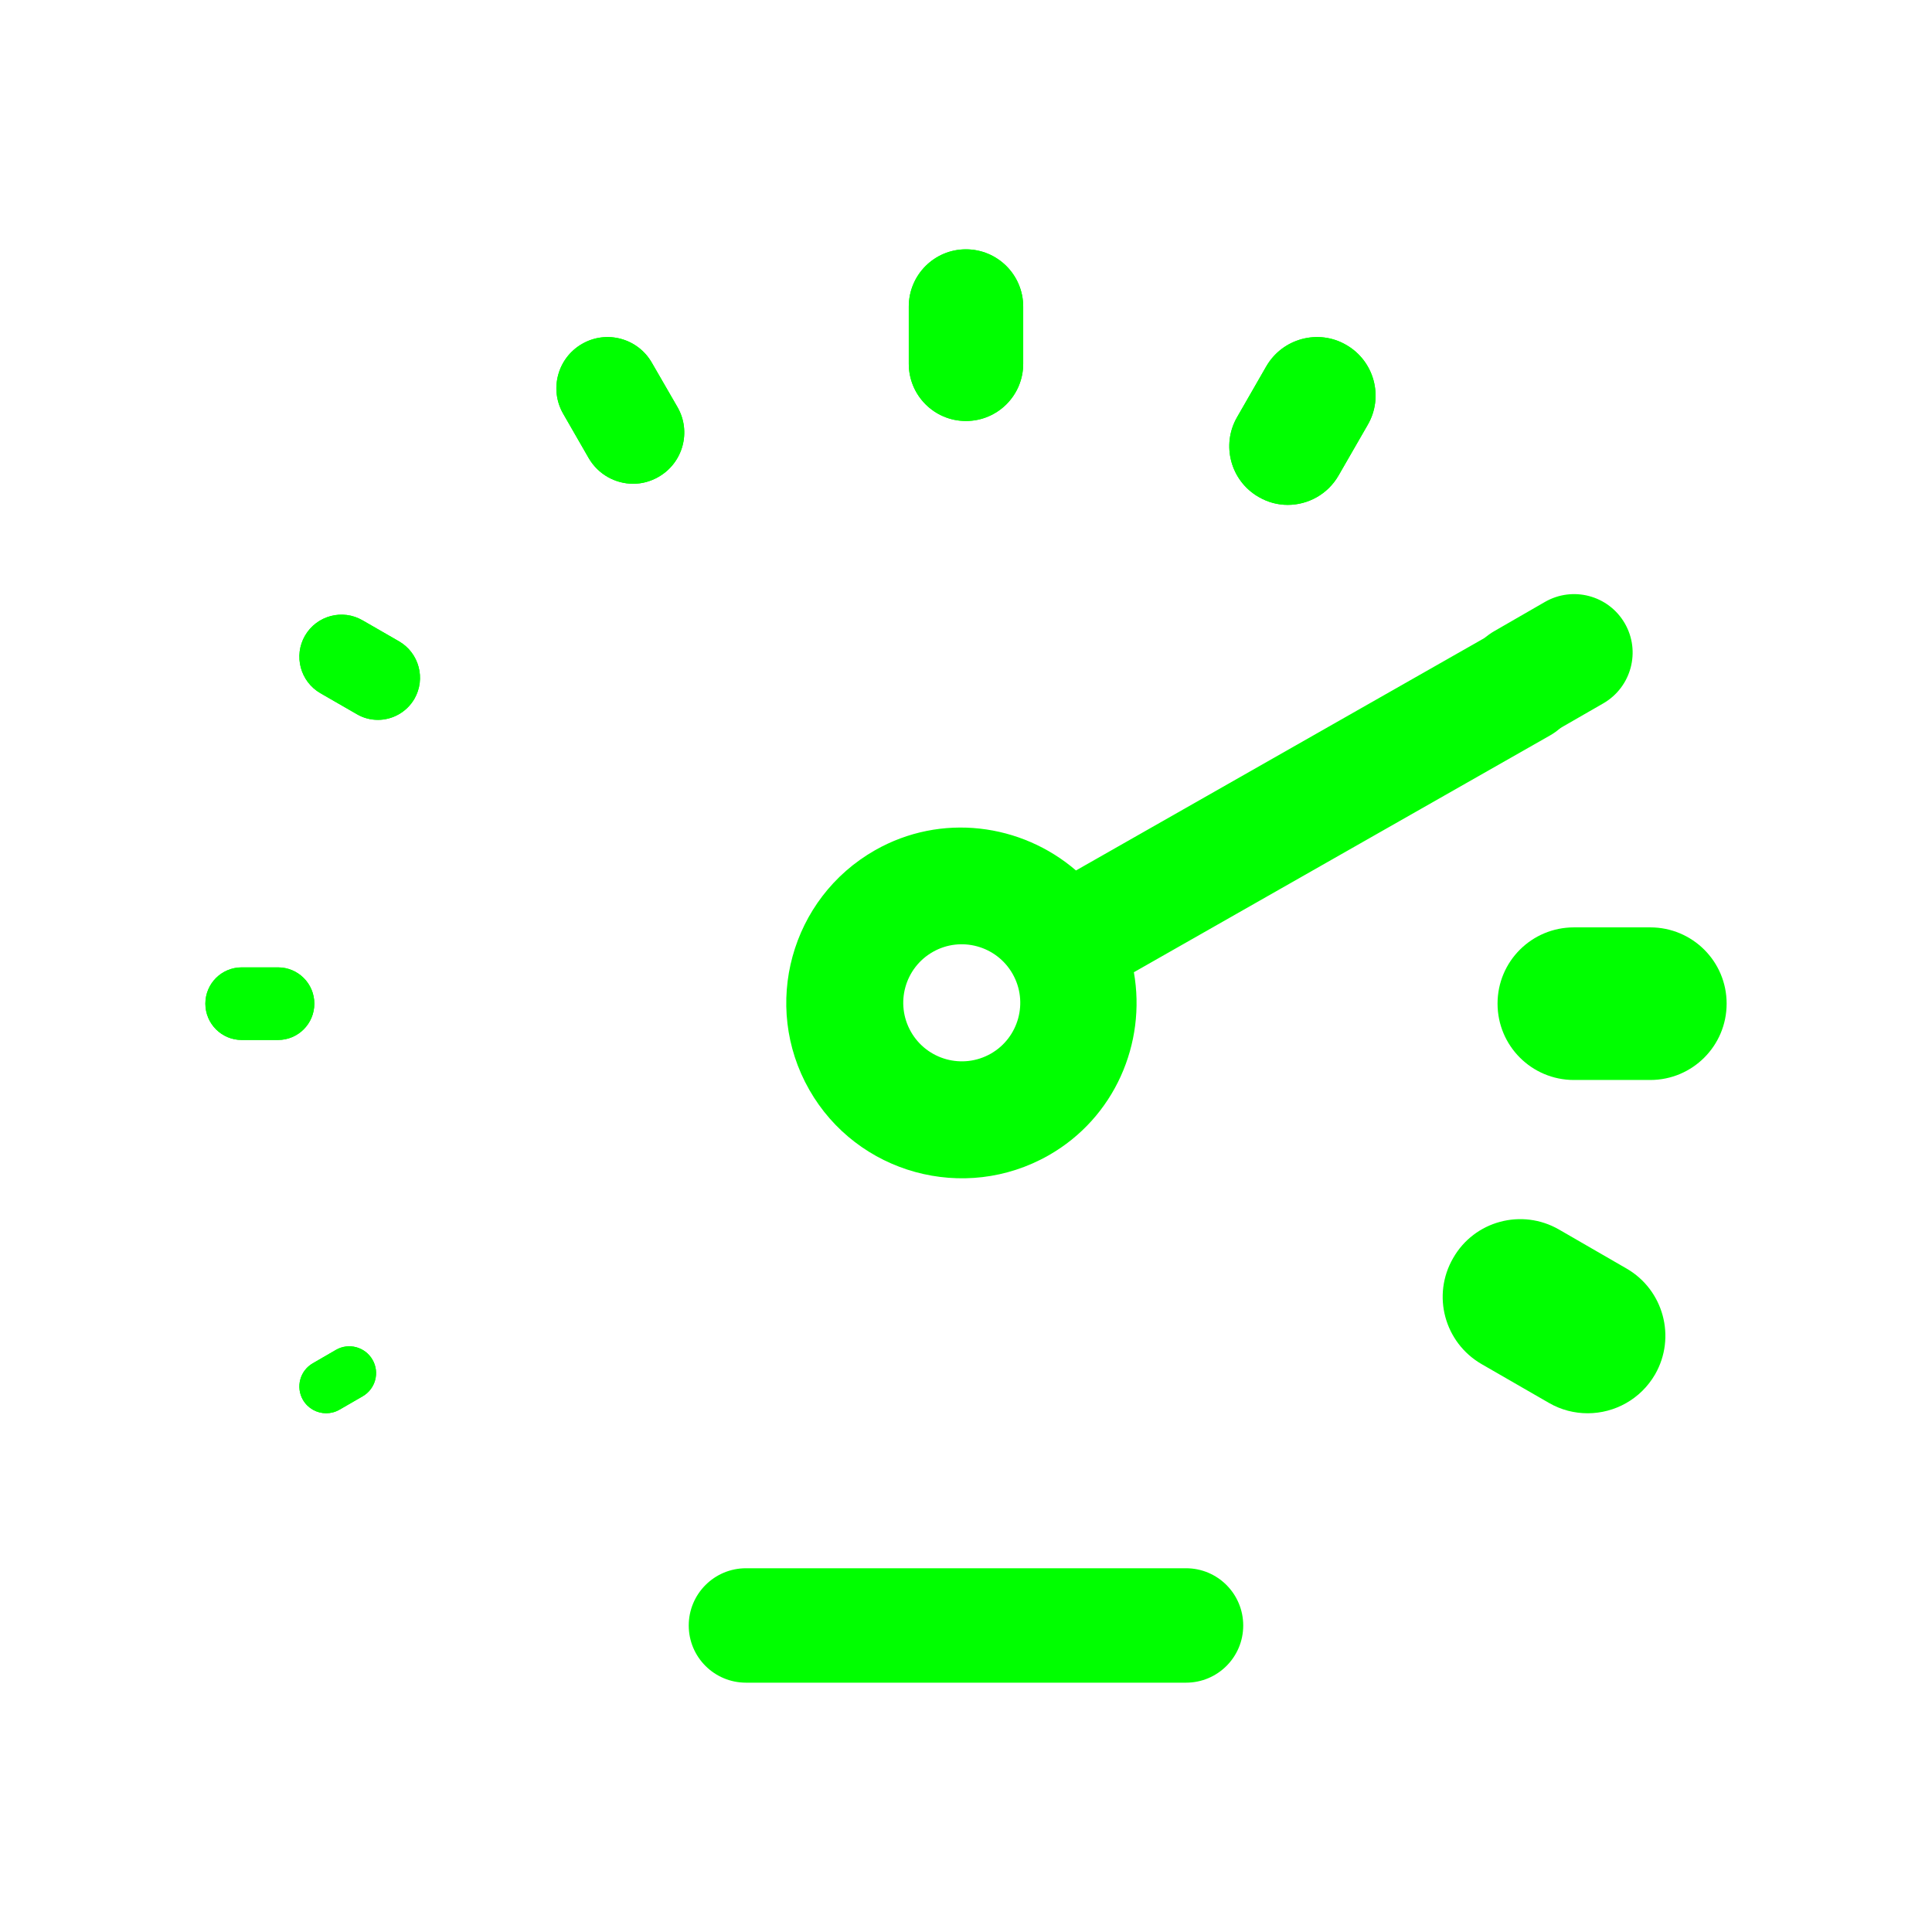
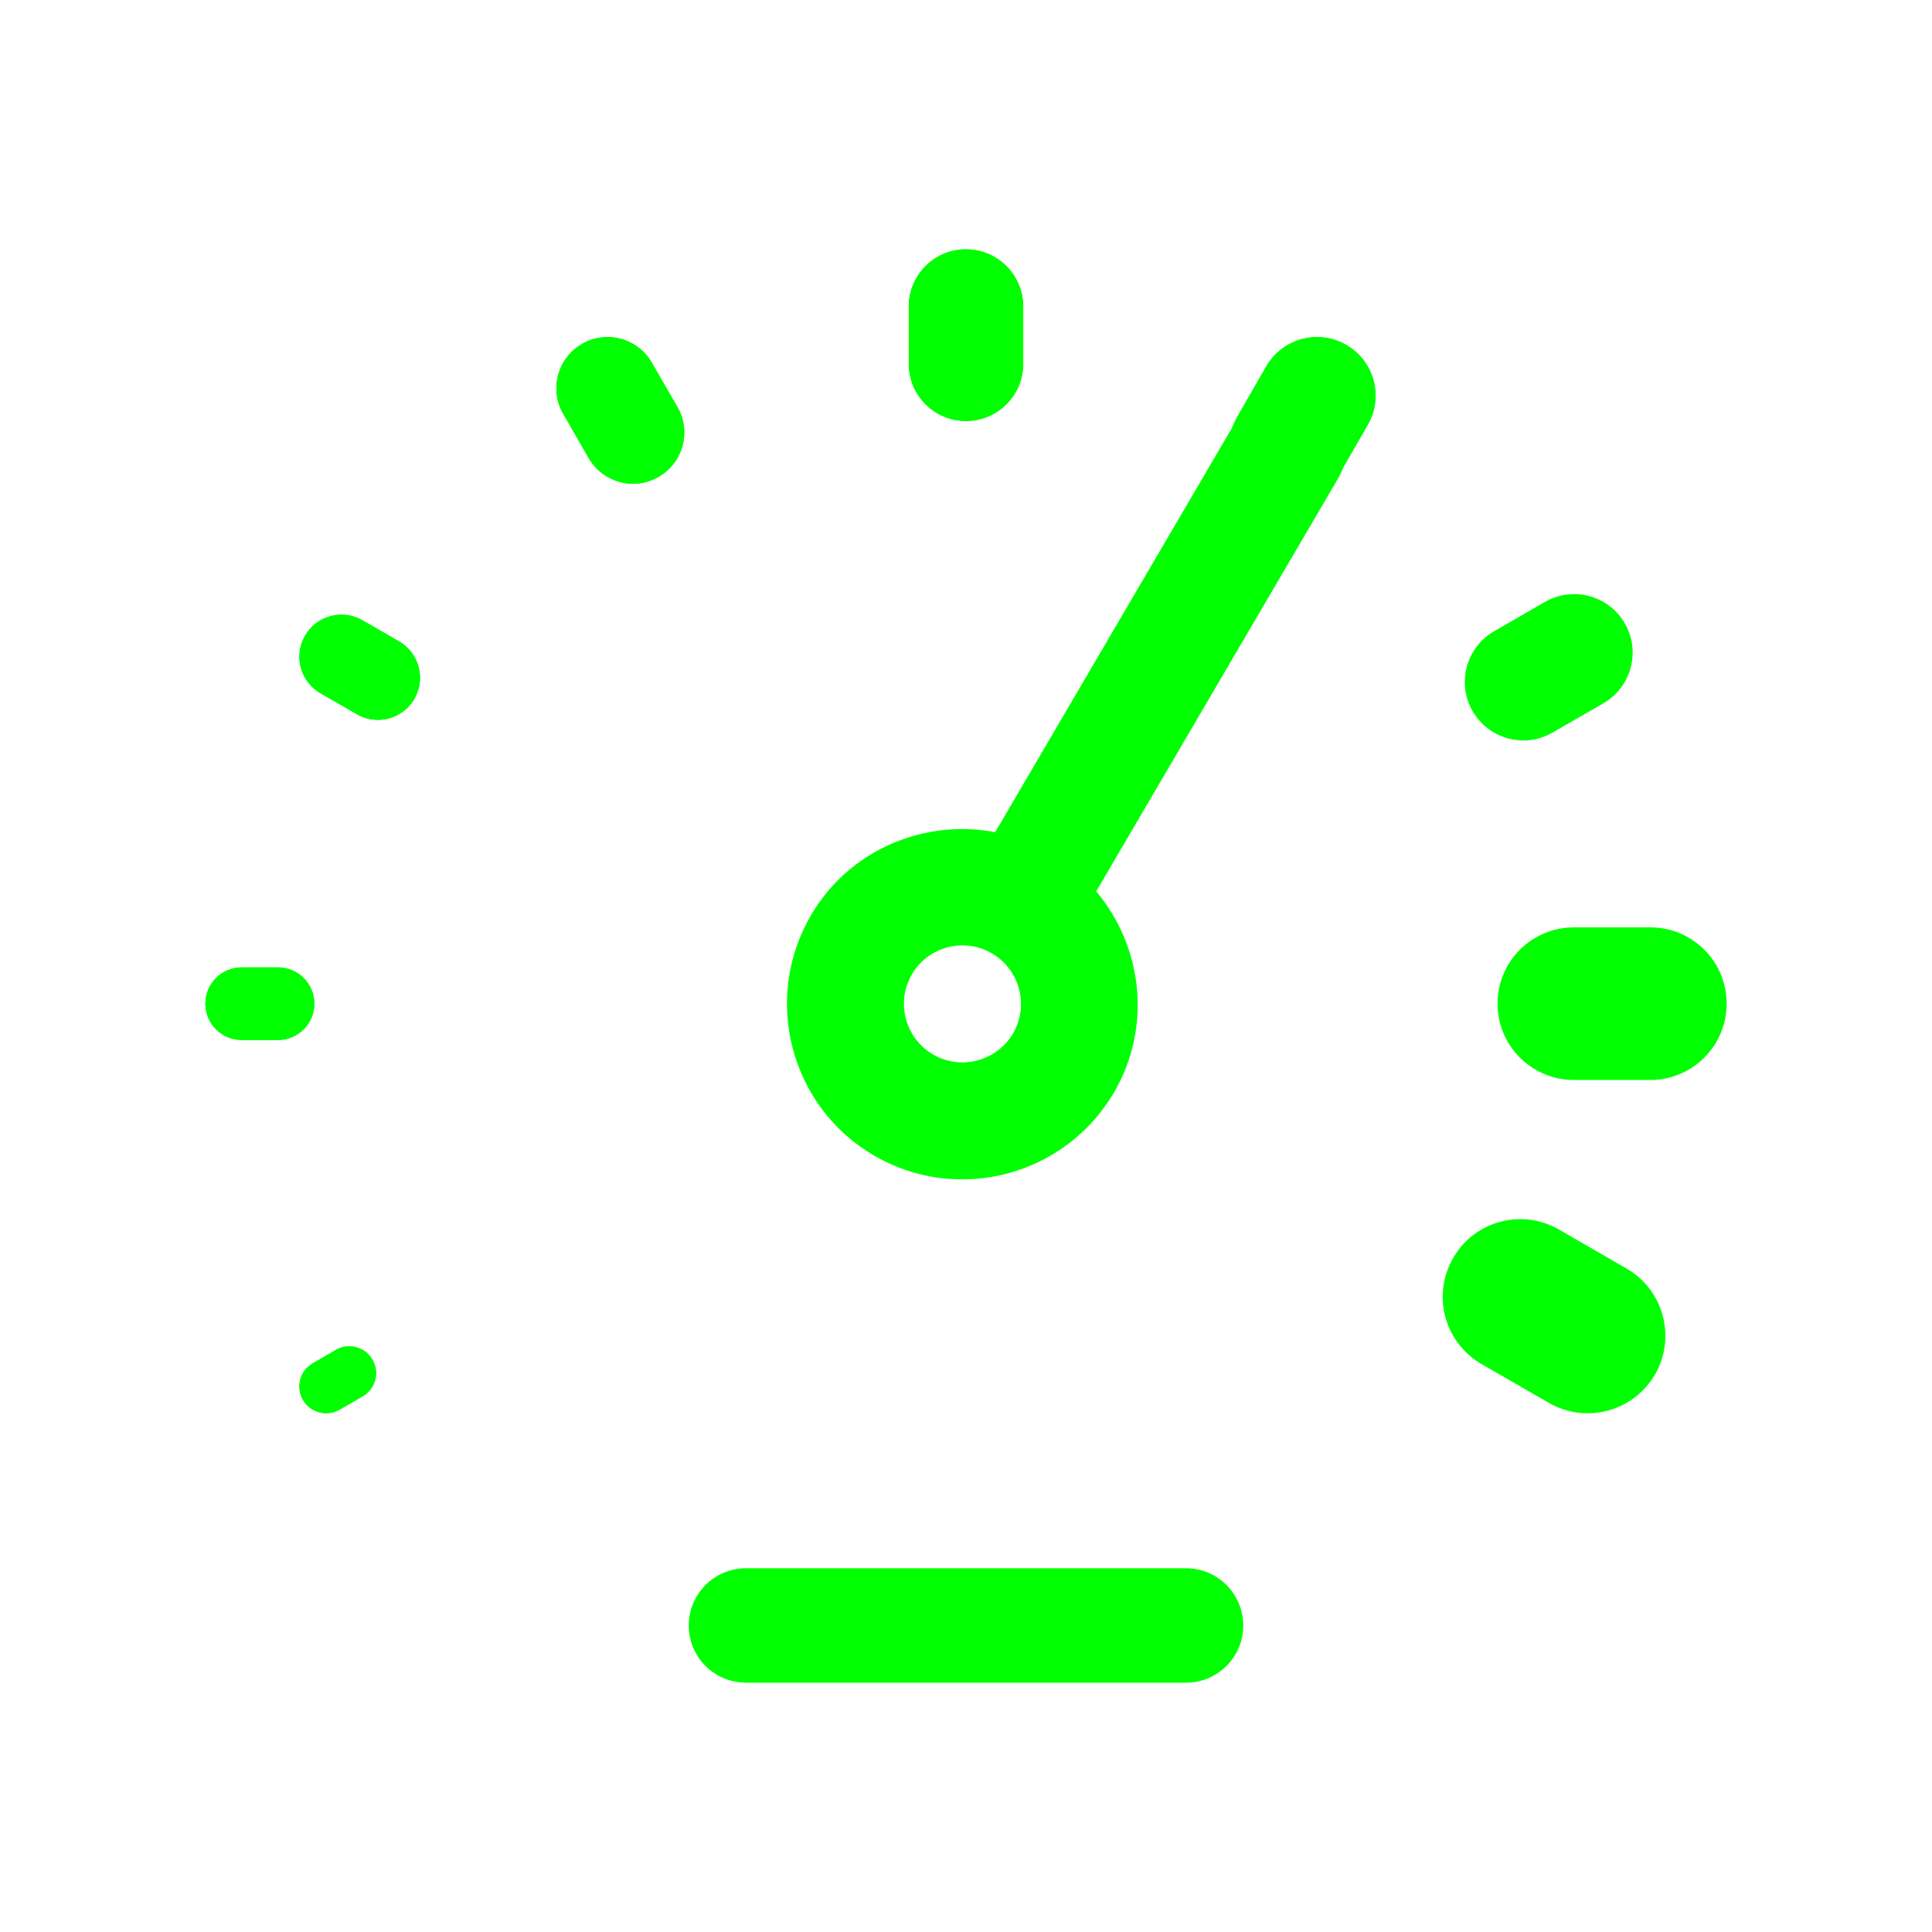
<svg xmlns="http://www.w3.org/2000/svg" width="35.631mm" height="35.631mm" viewBox="0 0 126.25 126.25" id="svg3801" version="1.1">
  <defs id="defs3803">
    <clipPath clipPathUnits="userSpaceOnUse" id="clipPath542">
      <path d="m 1006.973,201.488 c 0,-27.063 21.938,-49 49,-49 l 0,0 c 27.063,0 49,21.937 49,49 l 0,0 c 0,27.062 -21.937,48.999 -49,48.999 l 0,0 c -27.062,0 -49,-21.937 -49,-48.999" id="path544" />
    </clipPath>
    <clipPath clipPathUnits="userSpaceOnUse" id="clipPath578">
      <path d="m 1129.618,201.488 c 0,-27.063 21.937,-49 48.999,-49 l 0,0 c 27.063,0 49.001,21.937 49.001,49 l 0,0 c 0,27.062 -21.938,48.999 -49.001,48.999 l 0,0 c -27.062,0 -48.999,-21.937 -48.999,-48.999" id="path580" />
    </clipPath>
    <clipPath clipPathUnits="userSpaceOnUse" id="clipPath258">
      <path d="m 717.019,520.952 49,0 0,-98 -49,0 0,98 z" id="path260" />
    </clipPath>
  </defs>
  <g id="layer1" transform="translate(397.4107,-580.6658)">
    <g id="g70" transform="matrix(1.25,0,0,-1.25,-376.8694,646.2504)">
      <path d="m 0,0 c 0,1.049 -0.85,1.896 -1.9,1.896 l -1.898,0 c -1.05,0 -1.899,-0.847 -1.899,-1.896 0,-1.05 0.849,-1.9 1.899,-1.9 l 1.898,0 C -0.85,-1.9 0,-1.05 0,0" style="fill:#00ff00;fill-opacity:1;fill-rule:nonzero;stroke:none" id="path72" />
    </g>
    <g id="g74" transform="matrix(1.25,0,0,-1.25,-375.4595,668.8767)">
      <path d="m 0,0 -1.211,-0.702 c -0.669,-0.386 -0.898,-1.242 -0.513,-1.911 0.262,-0.45 0.731,-0.699 1.214,-0.699 0.238,0 0.478,0.059 0.698,0.187 l 1.211,0.699 c 0.671,0.388 0.9,1.244 0.513,1.913 C 1.523,0.158 0.667,0.387 0,0" style="fill:#00ff00;fill-opacity:1;fill-rule:nonzero;stroke:none" id="path76" />
    </g>
    <g id="g78" transform="matrix(1.25,0,0,-1.25,-371.339,622.573)">
      <path d="m 0,0 -1.907,1.098 c -1.048,0.607 -2.395,0.25 -3.007,-0.806 -0.605,-1.049 -0.246,-2.396 0.807,-3.005 l 1.908,-1.099 c 0.344,-0.201 0.722,-0.295 1.099,-0.295 0.757,0 1.497,0.398 1.907,1.099 C 1.412,-1.953 1.052,-0.608 0,0" style="fill:#00ff00;fill-opacity:1;fill-rule:nonzero;stroke:none" id="path80" />
    </g>
    <g id="g82" transform="matrix(1.25,0,0,-1.25,-354.3738,611.8259)">
      <path d="M 0,0 C 1.282,0.736 1.723,2.372 0.987,3.646 L -0.354,5.967 C -1.087,7.246 -2.723,7.689 -4.002,6.949 -5.282,6.212 -5.723,4.574 -4.987,3.298 l 1.335,-2.321 c 0.499,-0.856 1.399,-1.339 2.325,-1.339 0.451,0 0.907,0.118 1.327,0.362" style="fill:#00ff00;fill-opacity:1;fill-rule:nonzero;stroke:none" id="path84" />
    </g>
    <g id="g86" transform="matrix(1.25,0,0,-1.25,-309.4399,603.2047)">
      <path d="m 0,0 c -1.457,0.848 -3.334,0.34 -4.18,-1.123 l -1.525,-2.654 c -0.842,-1.459 -0.338,-3.33 1.127,-4.172 0.482,-0.28 1,-0.414 1.519,-0.414 1.061,0 2.09,0.552 2.655,1.531 l 1.529,2.656 C 1.971,-2.717 1.467,-0.842 0,0" style="fill:#00ff00;fill-opacity:1;fill-rule:nonzero;stroke:none" id="path88" />
    </g>
    <g id="g90" transform="matrix(1.25,0,0,-1.25,-297.8604,629.0519)">
      <path d="M 0,0 C 0.518,0 1.041,0.135 1.525,0.414 L 4.18,1.941 C 5.643,2.789 6.143,4.66 5.301,6.119 4.451,7.59 2.578,8.082 1.119,7.238 L -1.533,5.709 C -2.996,4.863 -3.5,2.992 -2.654,1.531 -2.086,0.549 -1.061,0 0,0" style="fill:#00ff00;fill-opacity:1;fill-rule:nonzero;stroke:none" id="path92" />
    </g>
    <g id="g94" transform="matrix(1.25,0,0,-1.25,-289.572,641.2668)">
      <path d="m 0,0 -3.99,0 c -2.209,0 -3.993,-1.781 -3.993,-3.985 0,-2.206 1.784,-3.993 3.993,-3.993 l 3.99,0 c 2.207,0 3.993,1.787 3.993,3.993 C 3.993,-1.781 2.207,0 0,0" style="fill:#00ff00;fill-opacity:1;fill-rule:nonzero;stroke:none" id="path96" />
    </g>
    <g id="g98" transform="matrix(1.25,0,0,-1.25,-291.1302,663.5557)">
      <path d="M 0,0 -3.522,2.034 C -5.466,3.156 -7.951,2.488 -9.058,0.542 -10.185,-1.402 -9.511,-3.877 -7.57,-5 l 3.519,-2.028 c 0.64,-0.371 1.338,-0.542 2.027,-0.542 1.402,0 2.768,0.731 3.522,2.031 C 2.615,-3.597 1.941,-1.115 0,0" style="fill:#00ff00;fill-opacity:1;fill-rule:nonzero;stroke:none" id="path100" />
    </g>
    <g id="g102" transform="matrix(1.25,0,0,-1.25,-334.2901,596.9584)">
      <path d="m 0,0 c -1.652,0 -2.988,-1.339 -2.988,-2.994 l 0,-2.989 c 0,-1.655 1.336,-2.992 2.988,-2.992 1.654,0 2.994,1.337 2.994,2.992 l 0,2.989 C 2.994,-1.339 1.654,0 0,0" style="fill:#00ff00;fill-opacity:1;fill-rule:nonzero;stroke:none" id="path104" />
    </g>
    <g id="g106" transform="matrix(1.25,0,0,-1.25,-352.4038,686.8881)">
      <path d="m 0,0 c 0,-1.652 1.339,-2.988 2.994,-2.988 l 23.002,0 c 1.654,0 2.991,1.336 2.991,2.988 0,1.654 -1.337,2.994 -2.991,2.994 l -23.002,0 C 1.339,2.994 0,1.654 0,0" style="fill:#00ff00;fill-opacity:1;fill-rule:nonzero;stroke:none" id="path108" />
    </g>
-     <g id="g602" transform="matrix(-0.6515573,1.066758,1.066758,0.6515573,-331.2396,644.3062)">
+     <g id="g602" transform="matrix(-0.030886,1.249618,1.249618,0.030886,-332.5851,642.9684)">
      <path d="M 0,0 C 0.817,1.477 2.683,2.014 4.155,1.2 5.635,0.381 6.169,-1.483 5.352,-2.96 4.533,-4.44 2.673,-4.976 1.192,-4.157 -0.279,-3.343 -0.819,-1.48 0,0 M 10.707,-5.921 C 13.155,-1.494 11.546,4.1 7.114,6.551 3.634,8.475 -0.555,7.858 -3.378,5.365 l -21.908,12.116 c -1.48,0.819 -3.337,0.281 -4.156,-1.199 -0.818,-1.48 -0.286,-3.339 1.194,-4.158 L -6.341,0.009 c -0.61,-3.717 1.094,-7.592 4.574,-9.517 4.432,-2.451 10.024,-0.842 12.474,3.587" style="fill:#00ff00;fill-opacity:1;fill-rule:nonzero;stroke:none" id="path604" />
    </g>
    <g id="g606" transform="matrix(1.25,0,0,-1.25,-376.8694,646.2504)">
      <path d="m 0,0 c 0,1.049 -0.85,1.896 -1.9,1.896 l -1.898,0 c -1.05,0 -1.899,-0.847 -1.899,-1.896 0,-1.05 0.849,-1.9 1.899,-1.9 l 1.898,0 C -0.85,-1.9 0,-1.05 0,0" style="fill:#00ff00;fill-opacity:1;fill-rule:nonzero;stroke:none" id="path608" />
    </g>
    <g id="g610" transform="matrix(1.25,0,0,-1.25,-375.4595,668.8767)">
      <path d="m 0,0 -1.211,-0.702 c -0.669,-0.386 -0.898,-1.242 -0.513,-1.911 0.262,-0.45 0.731,-0.699 1.214,-0.699 0.238,0 0.478,0.059 0.698,0.187 l 1.211,0.699 c 0.671,0.388 0.9,1.244 0.513,1.913 C 1.523,0.158 0.667,0.387 0,0" style="fill:#00ff00;fill-opacity:1;fill-rule:nonzero;stroke:none" id="path612" />
    </g>
    <g id="g614" transform="matrix(1.25,0,0,-1.25,-371.339,622.573)">
      <path d="m 0,0 -1.907,1.098 c -1.048,0.607 -2.395,0.25 -3.007,-0.806 -0.605,-1.049 -0.246,-2.396 0.807,-3.005 l 1.908,-1.099 c 0.344,-0.201 0.722,-0.295 1.099,-0.295 0.757,0 1.497,0.398 1.907,1.099 C 1.412,-1.953 1.052,-0.608 0,0" style="fill:#00ff00;fill-opacity:1;fill-rule:nonzero;stroke:none" id="path616" />
    </g>
    <g id="g618" transform="matrix(1.25,0,0,-1.25,-354.3738,611.8259)">
      <path d="M 0,0 C 1.282,0.736 1.723,2.372 0.987,3.646 L -0.354,5.967 C -1.087,7.246 -2.723,7.689 -4.002,6.949 -5.282,6.212 -5.723,4.574 -4.987,3.298 l 1.335,-2.321 c 0.499,-0.856 1.399,-1.339 2.325,-1.339 0.451,0 0.907,0.118 1.327,0.362" style="fill:#00ff00;fill-opacity:1;fill-rule:nonzero;stroke:none" id="path620" />
    </g>
    <g id="g622" transform="matrix(1.25,0,0,-1.25,-309.4399,603.2047)">
      <path d="m 0,0 c -1.457,0.848 -3.334,0.34 -4.18,-1.123 l -1.525,-2.654 c -0.842,-1.459 -0.338,-3.33 1.127,-4.172 0.482,-0.28 1,-0.414 1.519,-0.414 1.061,0 2.09,0.552 2.655,1.531 l 1.529,2.656 C 1.971,-2.717 1.467,-0.842 0,0" style="fill:#00ff00;fill-opacity:1;fill-rule:nonzero;stroke:none" id="path624" />
    </g>
    <g id="g638" transform="matrix(1.25,0,0,-1.25,-334.2901,596.9584)">
      <path d="m 0,0 c -1.652,0 -2.988,-1.339 -2.988,-2.994 l 0,-2.989 c 0,-1.655 1.336,-2.992 2.988,-2.992 1.654,0 2.994,1.337 2.994,2.992 l 0,2.989 C 2.994,-1.339 1.654,0 0,0" style="fill:#00ff00;fill-opacity:1;fill-rule:nonzero;stroke:none" id="path640" />
    </g>
  </g>
</svg>
